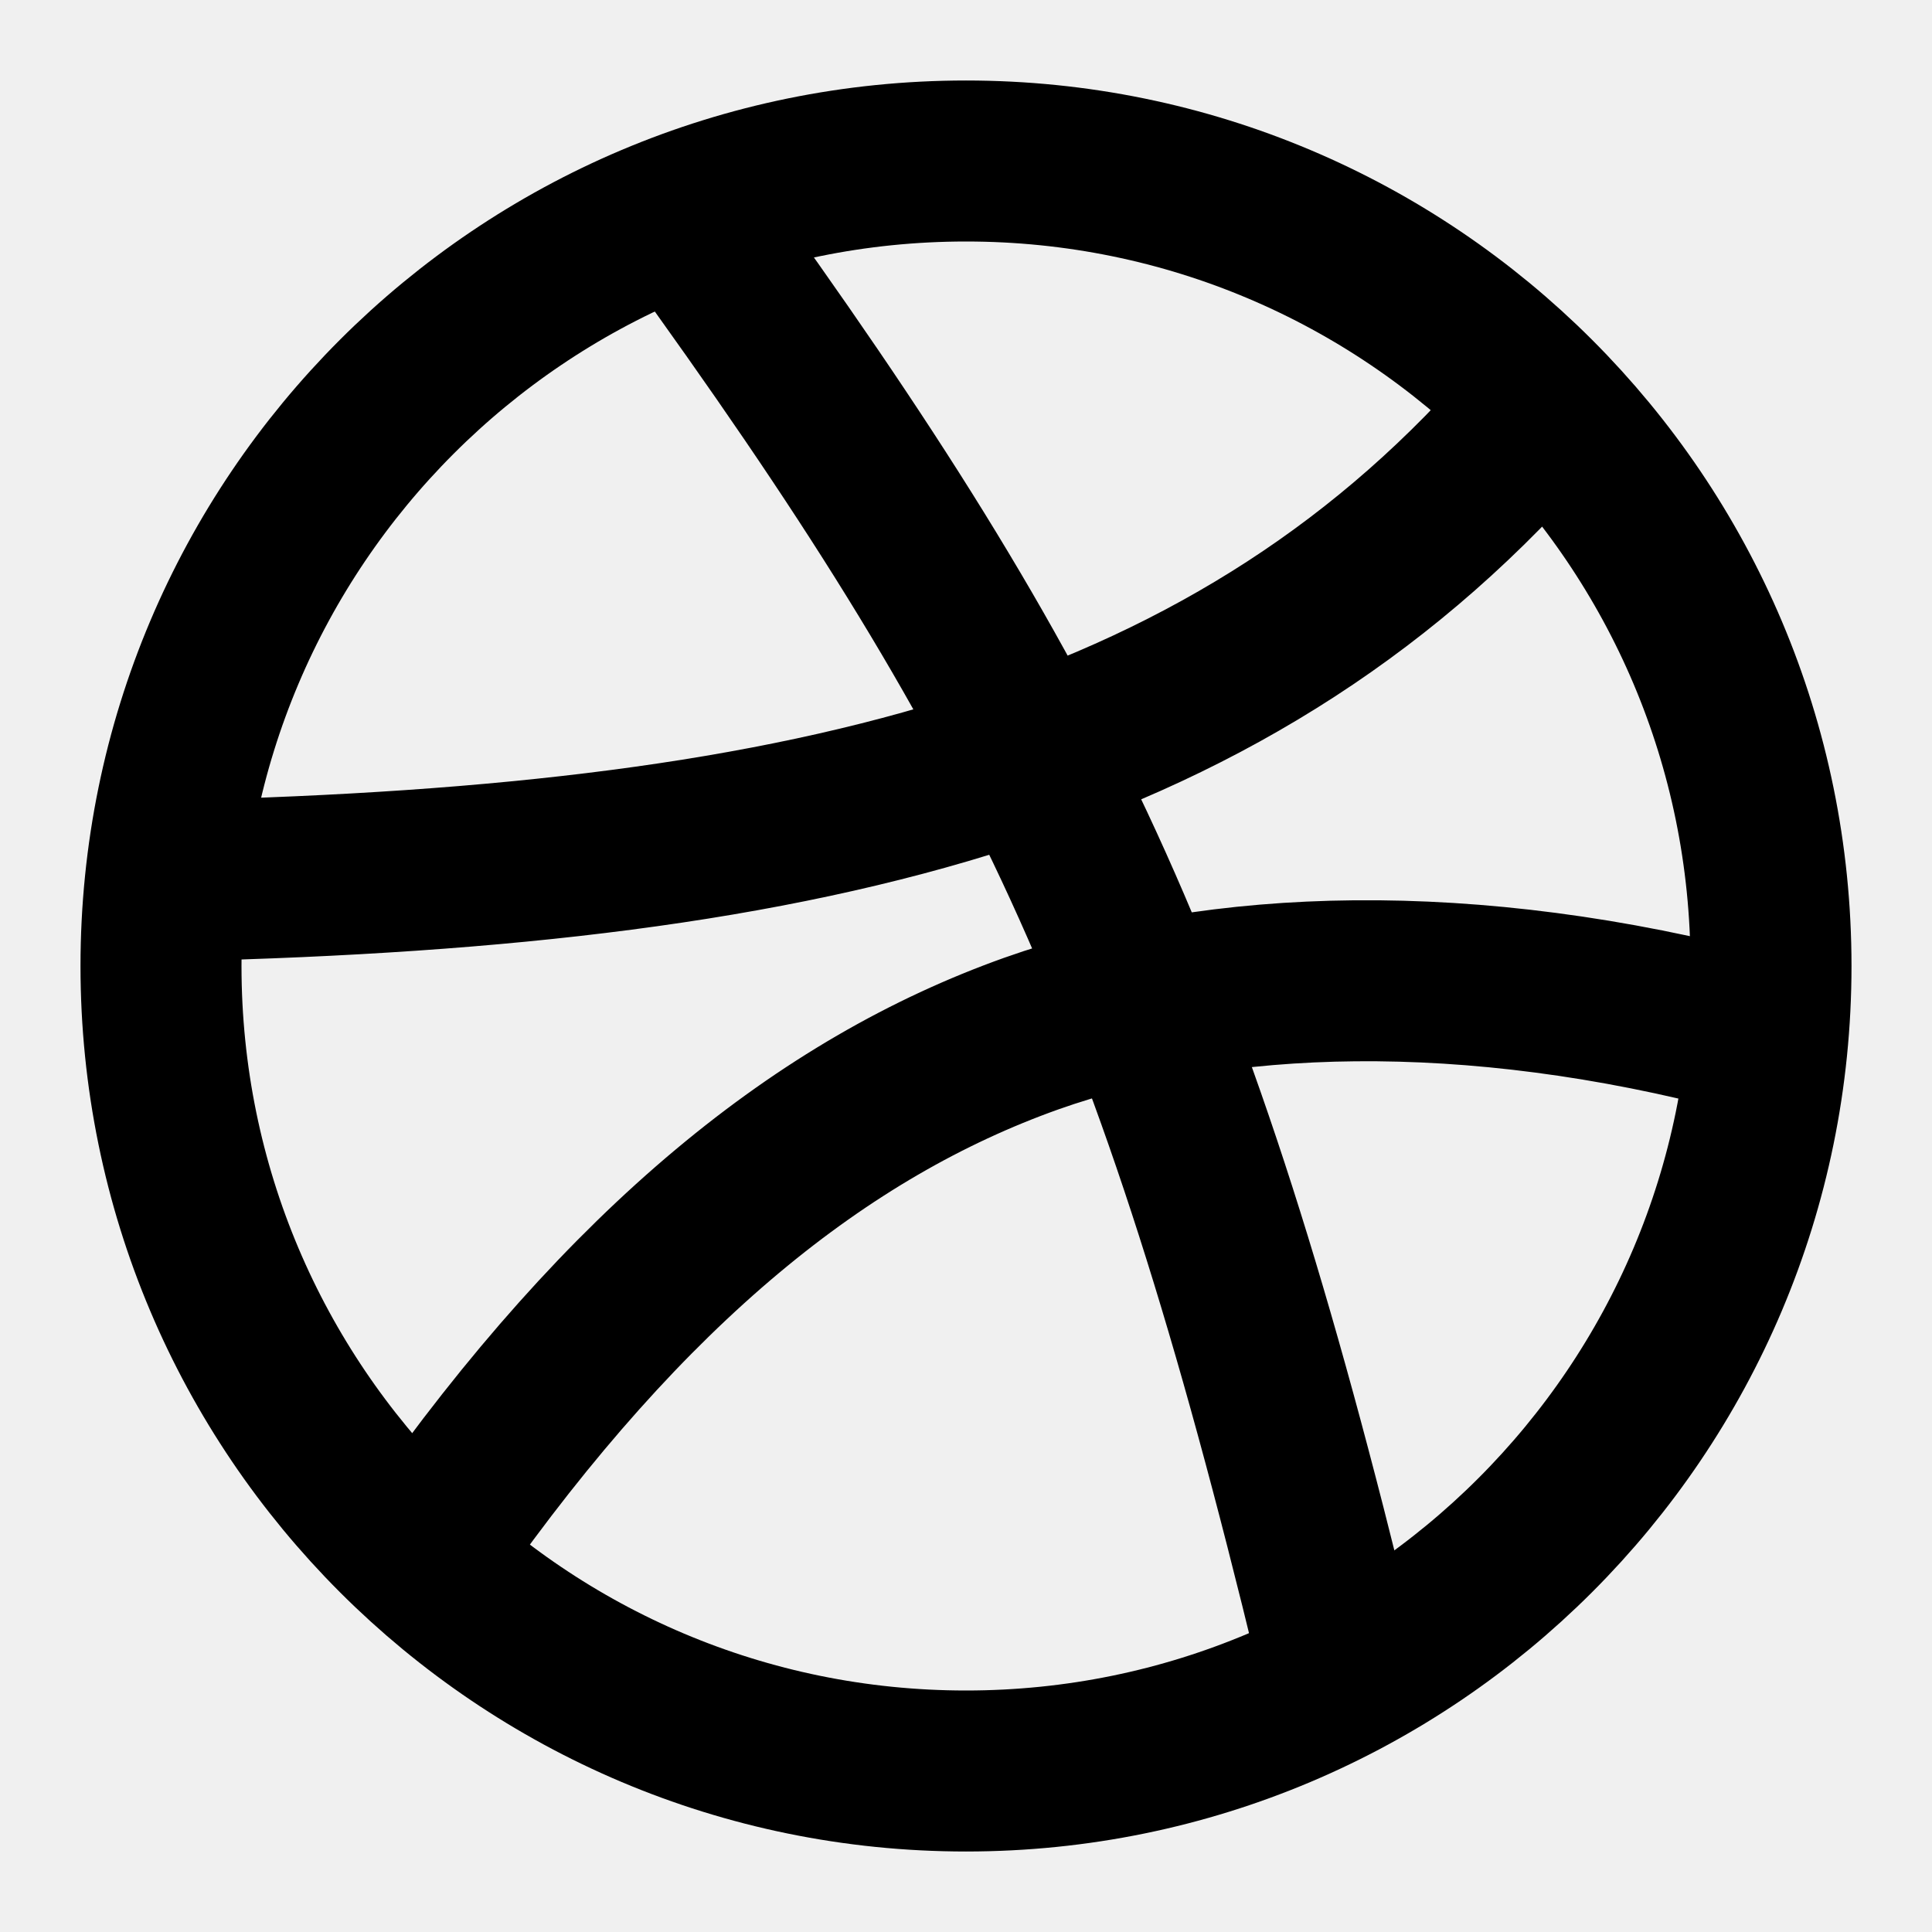
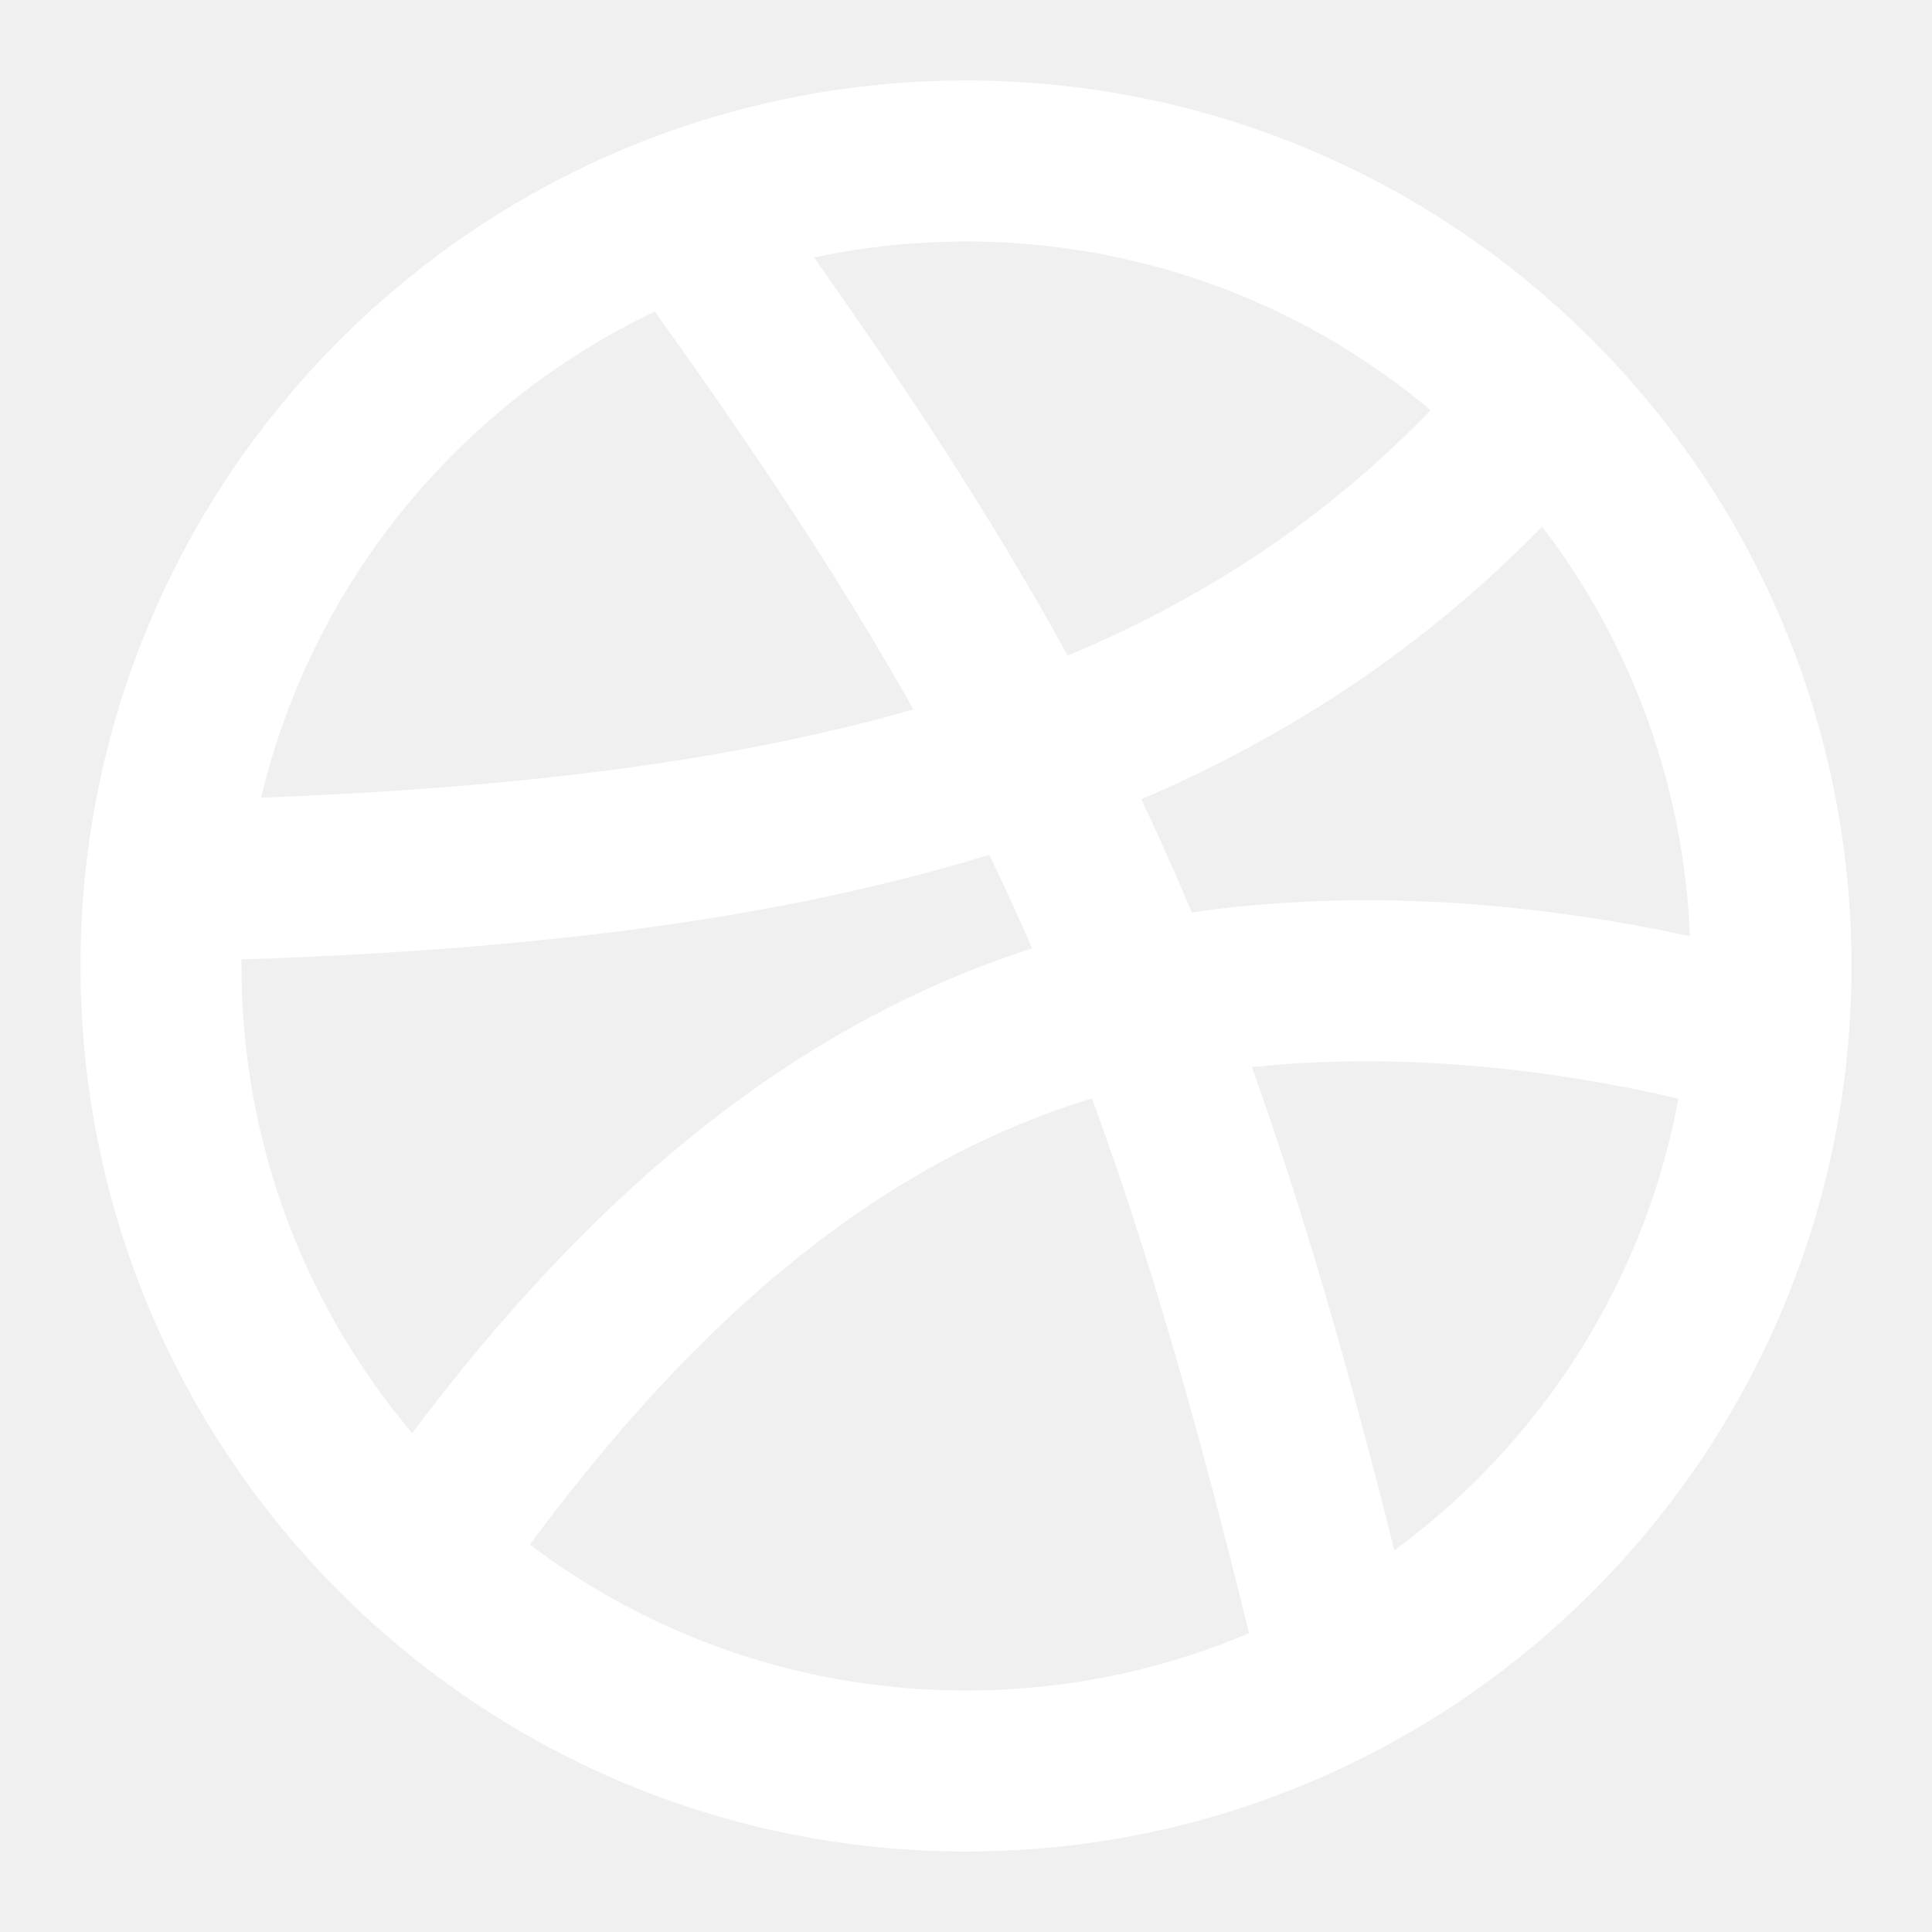
- <svg xmlns="http://www.w3.org/2000/svg" width="24" height="24" viewBox="0 0 24 24" fill="none" stroke="currentColor" stroke-width="2" stroke-linecap="round" stroke-linejoin="round" class="feather feather-dribbble">
+ <svg xmlns="http://www.w3.org/2000/svg" width="24" height="24" viewBox="0 0 24 24" fill="none" stroke="white" stroke-width="2" stroke-linecap="round" stroke-linejoin="round" class="feather feather-dribbble">
  <circle cx="12" cy="12" r="10" />
  <path d="M8.56 2.75c4.37 6.03 6.02 9.42 8.03 17.72m2.54-15.38c-3.72 4.35-8.94 5.66-16.88 5.85m19.5 1.9c-3.5-.93-6.63-.82-8.94 0-2.58.92-5.01 2.86-7.44 6.32" />
</svg>
